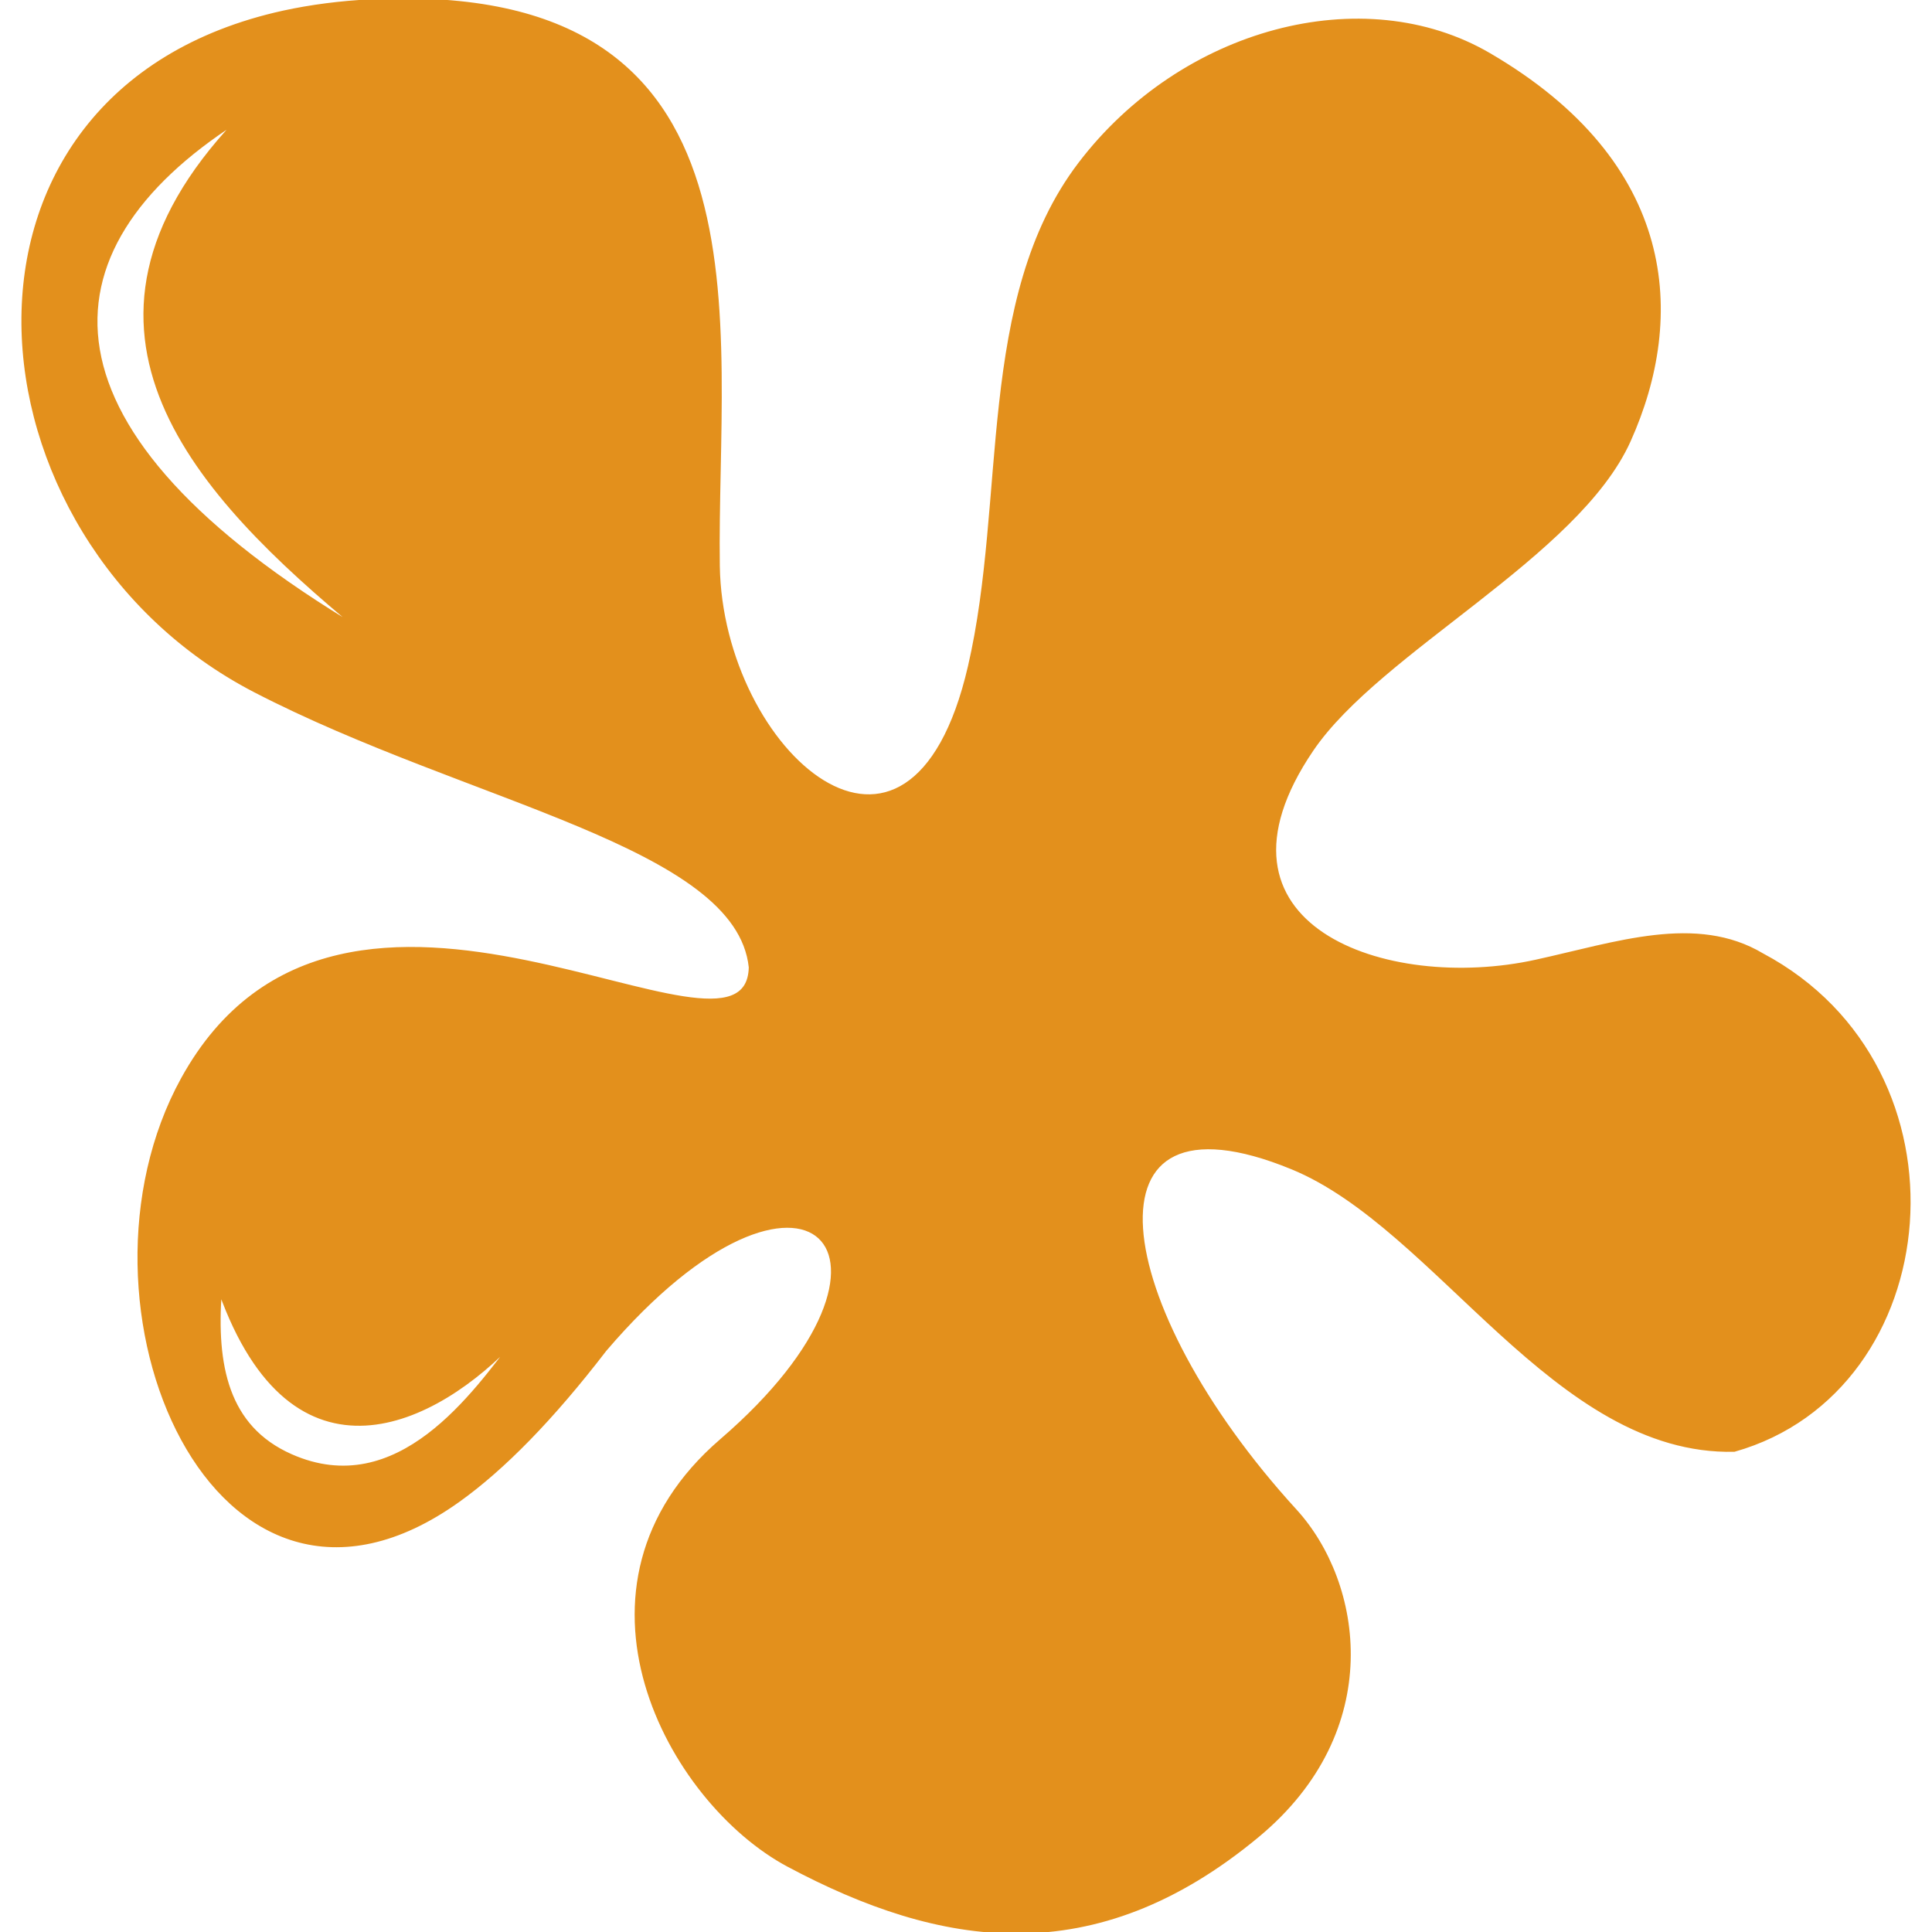
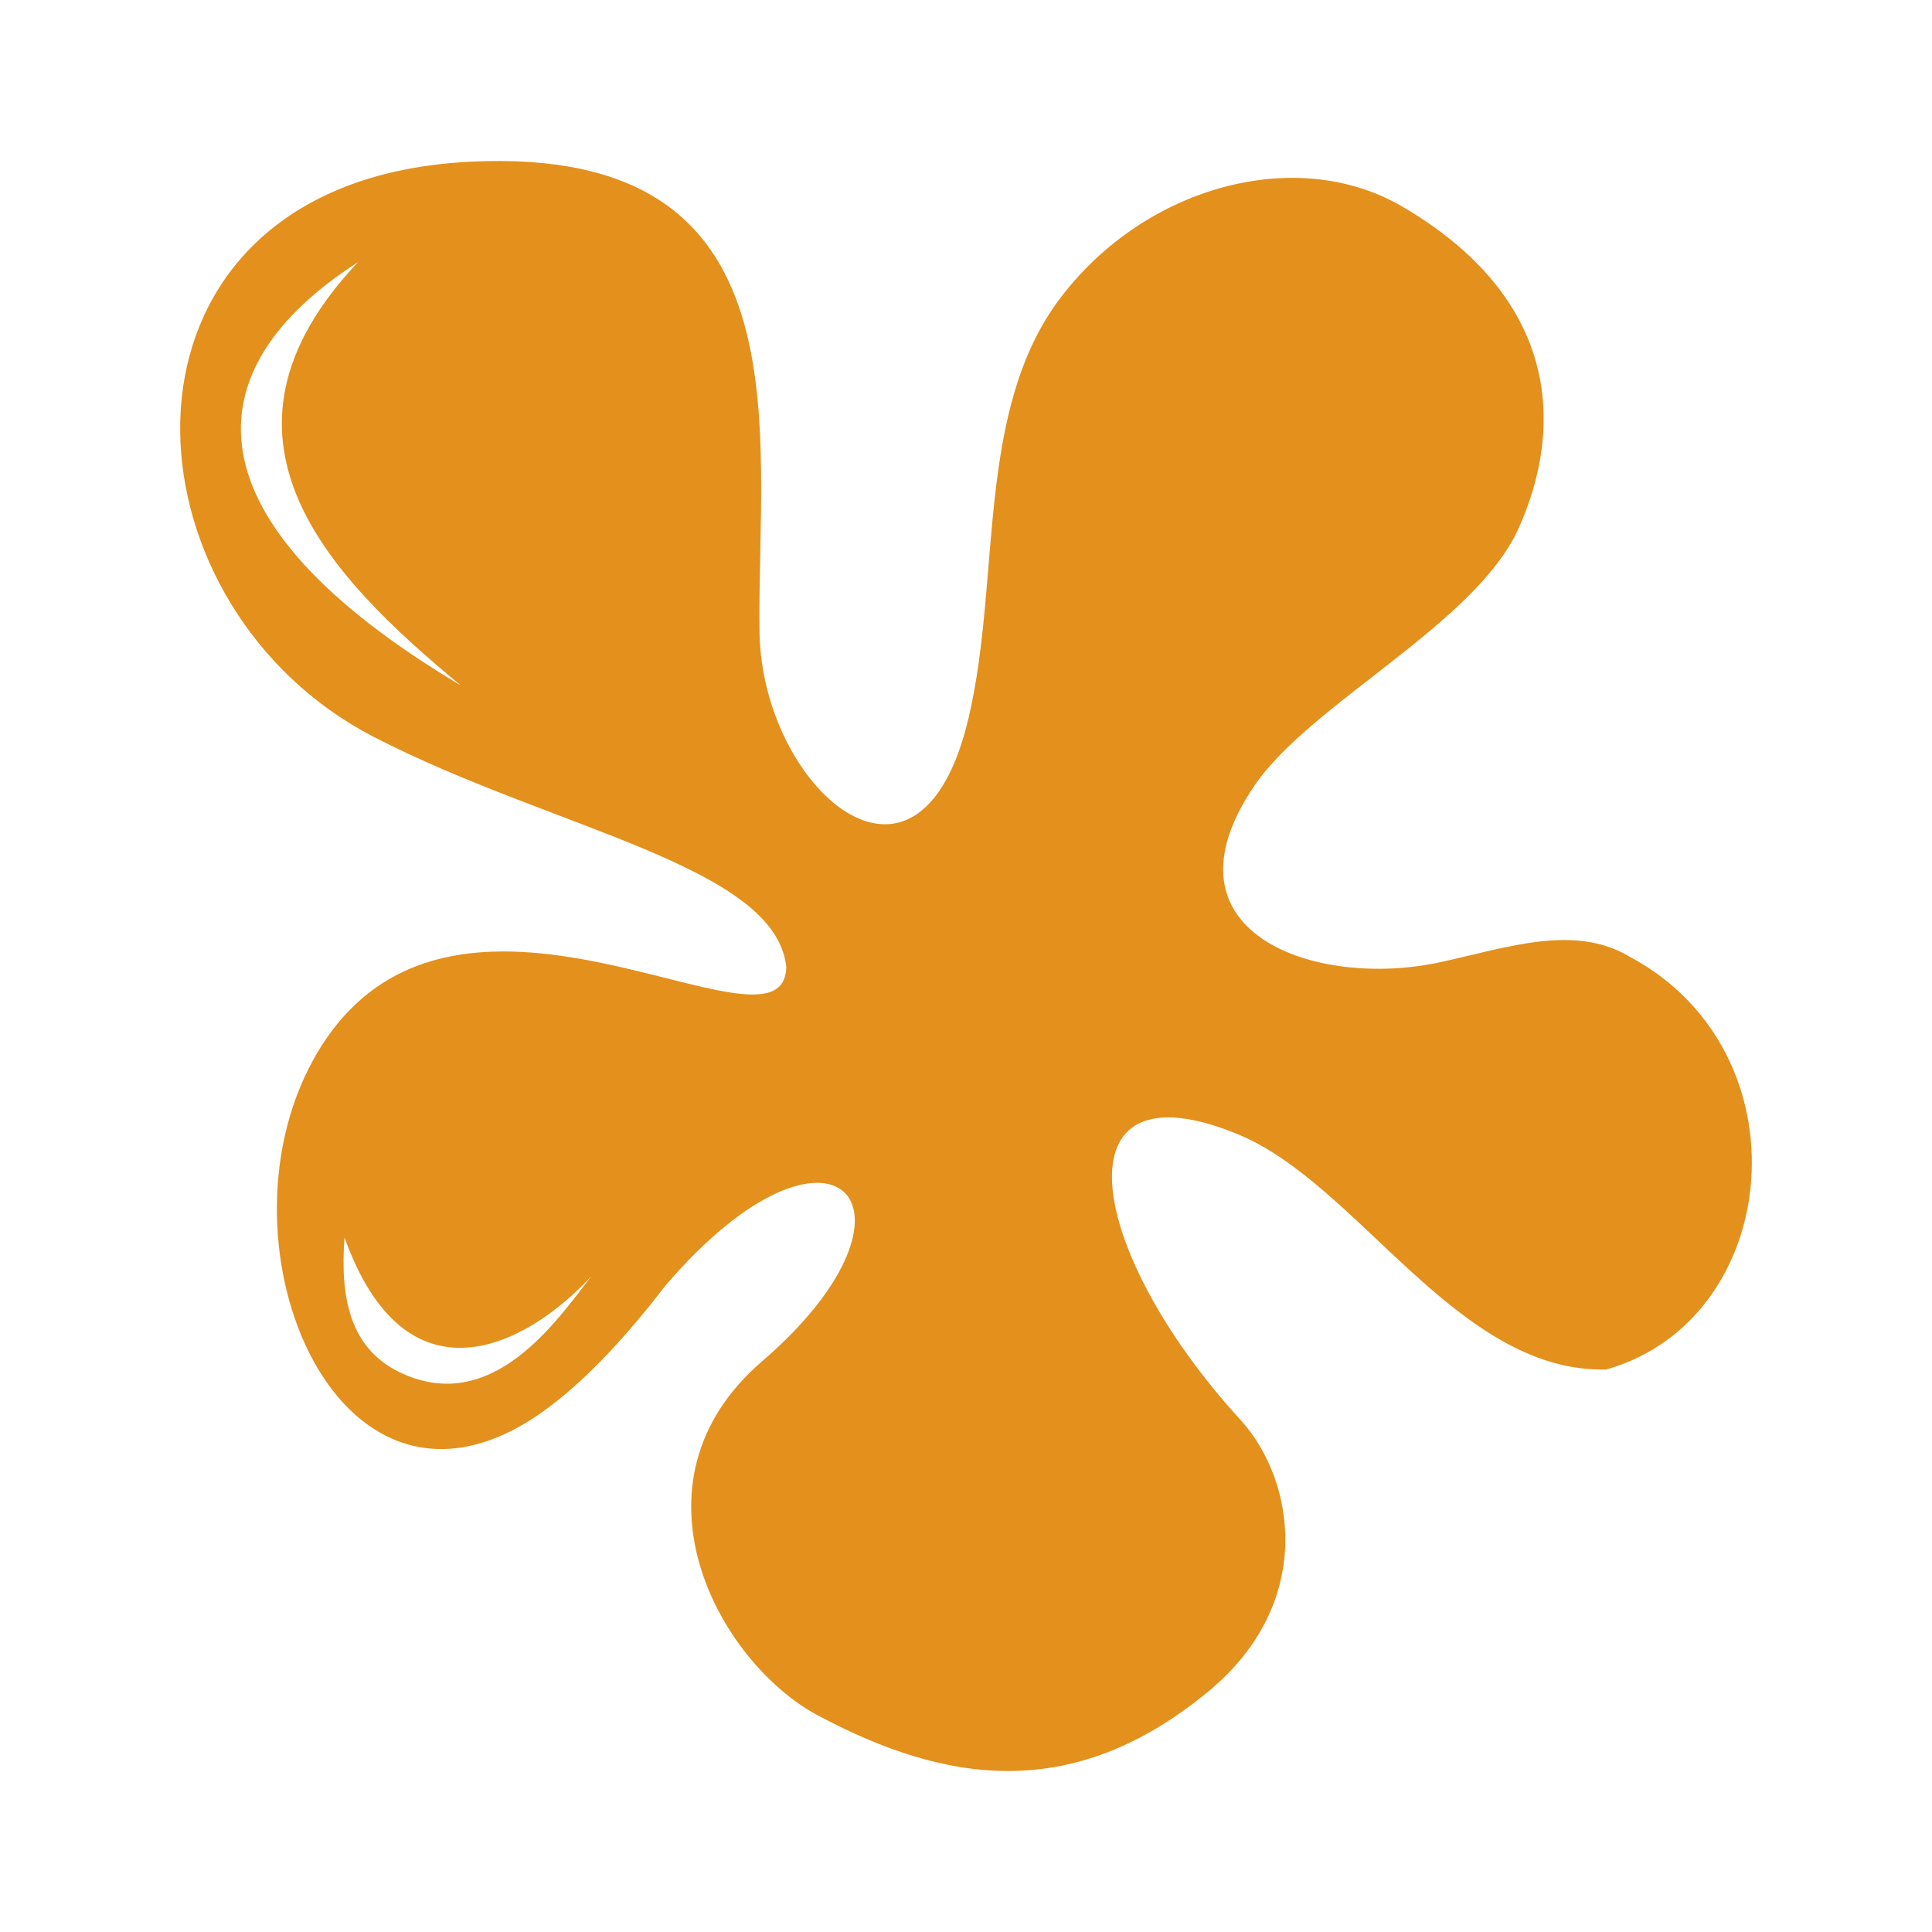
- <svg xmlns="http://www.w3.org/2000/svg" fill="#e3901c" height="100px" width="100px" version="1.1" id="Capa_1" viewBox="0 0 612 612" xml:space="preserve" stroke="#e3901c">
+ <svg xmlns="http://www.w3.org/2000/svg" fill="#e3901c" height="10px" width="10px" version="1.1" id="Capa_1" viewBox="-61.2 -61.2 734.40 734.40" xml:space="preserve" transform="matrix(1, 0, 0, 1, 0, 0)rotate(0)">
  <g id="SVGRepo_bgCarrier" stroke-width="0" />
-   <g id="SVGRepo_tracerCarrier" stroke-linecap="round" stroke-linejoin="round" />
+   <g id="SVGRepo_tracerCarrier" stroke-linecap="round" stroke-linejoin="round" stroke="#CCCCCC" stroke-width="3.672" />
  <g id="SVGRepo_iconCarrier">
    <g>
      <path d="M558.229,302.443c-20.91-12.481-46.115-3.551-71.634,2.044c-47.547,10.497-109.022-11.026-70.984-67 c21.354-31.427,84.076-61.424,100.467-97.909c17.637-39.261,14.921-87.751-44.384-122.336c-39.787-23.2-97.3-7.966-129.732,34.711 c-32.436,42.675-22.559,106.221-34.855,159.205c-18.698,80.853-78.7,26.873-79.591-31.903 C226.431,102.63,247.132-5.97,117.797,0.256c-10.021,0.492-19.364,1.72-28.004,3.599C-24.748,29.01-12.653,170.46,80.716,218.825 c67.73,35.059,152.904,48.893,156.975,87.588c-0.963,40.642-128.884-57.155-179.867,35.342 c-39.252,71.262,10.223,188.705,87.366,133.606c14.325-10.23,29.761-26.014,46.47-47.757 c63.542-74.387,105.369-30.36,36.812,28.676c-53.799,46.326-16.58,114.472,21.289,134.624 c48.082,25.631,96.754,33.75,148.681-9.406c40.294-33.489,32.852-80.033,11.859-103.009 c-59.308-64.914-70.26-137.013-0.994-108.548c46.035,18.925,83.343,90.728,140.047,89.443 C616.569,440.351,626.182,338.597,558.229,302.443z M74.9,38.447C12.566,104.42,62.722,157.025,113.965,199.35 C8.98,136.839,11.089,79.382,74.9,38.447z M92.162,461.094c-20.425-9.04-24.101-28.754-22.409-51.924 c23.109,64.546,68.274,42.294,93.771,14.799C150.369,441.06,126.266,476.199,92.162,461.094z" />
    </g>
  </g>
</svg>
